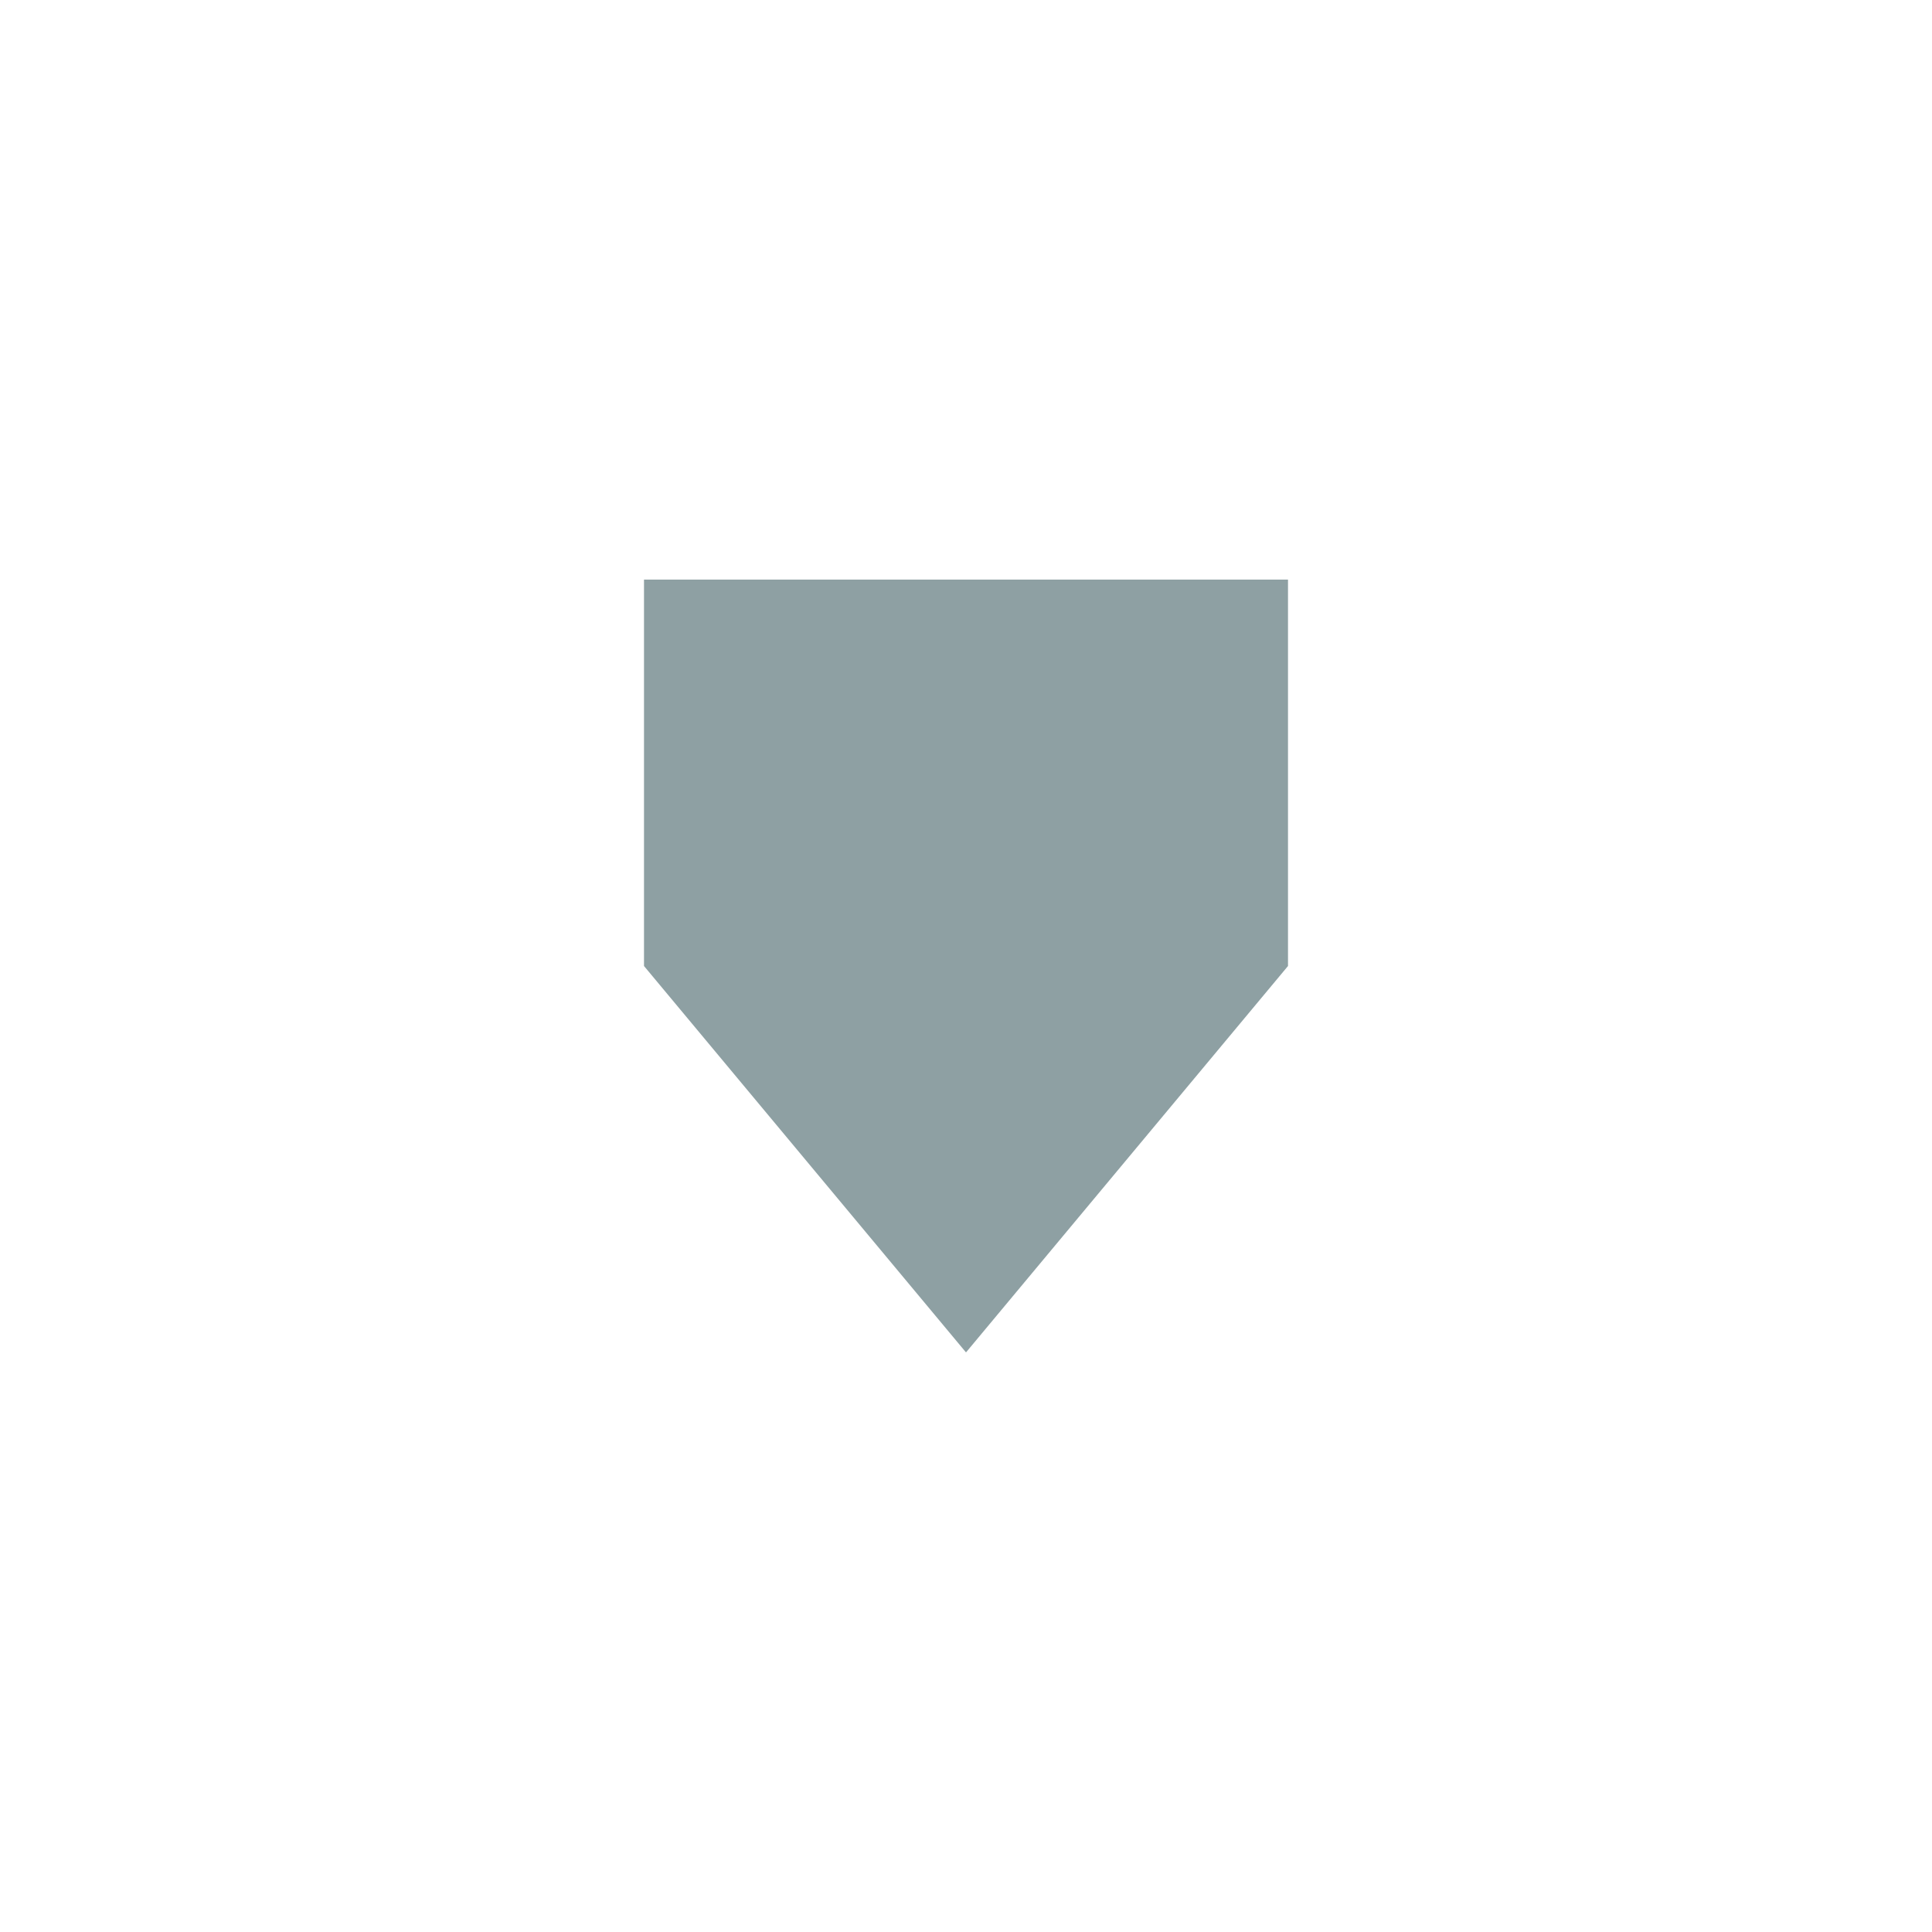
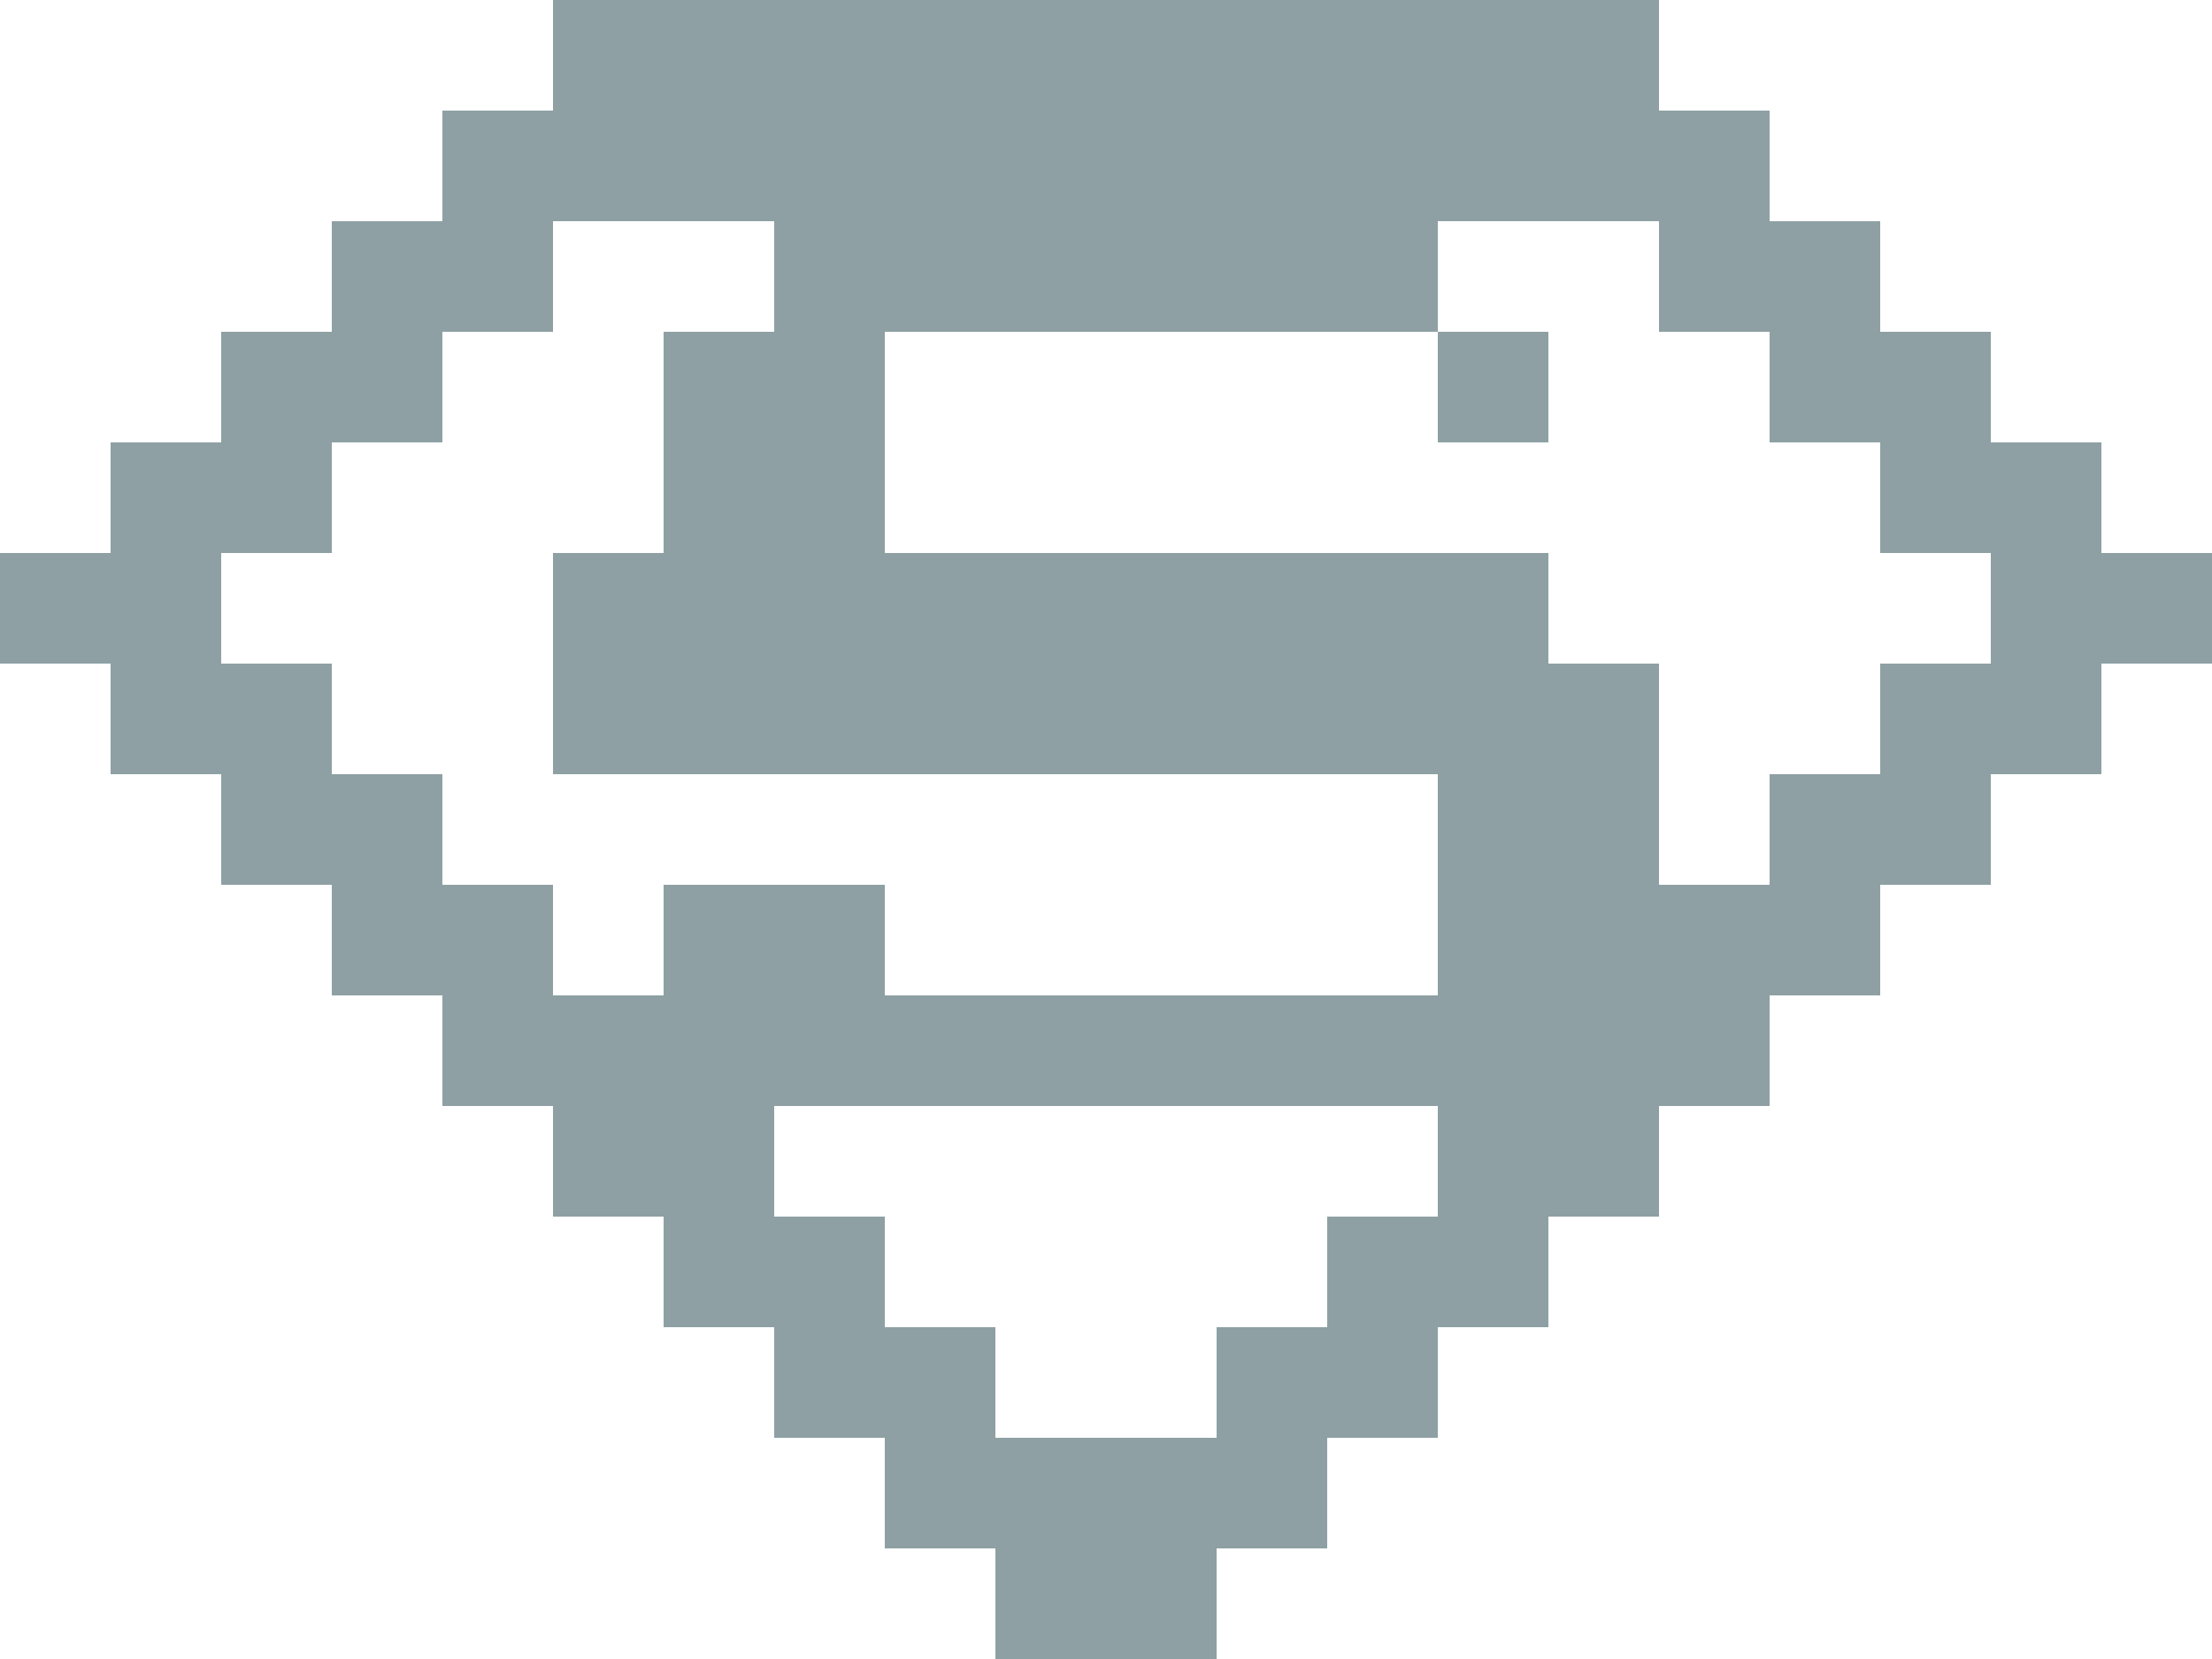
- <svg xmlns="http://www.w3.org/2000/svg" width="60" height="60" fill="none" overflow="visible">
-   <path d="M 20 18 L 40 18 L 40 30 L 30 42 L 20 30 Z M 25 23 L 35 23 L 35 28 L 30 35 L 25 28 Z M 28 26 L 32 26 L 32 28 L 30 31 L 28 28 Z" fill="#8EA0A3" />
+ <svg xmlns="http://www.w3.org/2000/svg" id="a" viewBox="0 0 40 30">
+   <defs>
+     <style>.b{fill:#8ea0a3;}</style>
+   </defs>
+   <rect class="b" x="19" y="27" width="2" height="4" transform="translate(49 9) rotate(90)" />
+   <rect class="b" x="38" y="10" width="2" height="2" transform="translate(50 -28) rotate(90)" />
+   <rect class="b" x="34" y="10" width="6" height="2" transform="translate(48 -26) rotate(90)" />
+   <rect class="b" x="33" y="7" width="4" height="2" transform="translate(43 -27) rotate(90)" />
+   <rect class="b" x="33" y="13" width="4" height="2" transform="translate(49 -21) rotate(90)" />
+   <rect class="b" x="31" y="15" width="4" height="2" transform="translate(49 -17) rotate(90)" />
+   <rect class="b" x="16" y="26" width="8" height="2" transform="translate(40 54) rotate(-180)" />
+   <rect class="b" x="8" y="2" width="24" height="2" transform="translate(40 6) rotate(-180)" />
+   <rect class="b" x="14" y="4" width="12" height="2" transform="translate(40 10) rotate(-180)" />
+   <rect class="b" x="10" y="0" width="20" height="2" transform="translate(40 2) rotate(-180)" />
+   <rect class="b" x="10" y="10" width="18" height="4" transform="translate(38 24) rotate(-180)" />
+   <rect class="b" x="12" y="18" width="16" height="2" transform="translate(40 38) rotate(-180)" />
+   <rect class="b" x="12" y="16" width="4" height="2" transform="translate(28 34) rotate(-180)" />
+   <rect class="b" x="26" y="16" width="4" height="2" transform="translate(56 34) rotate(-180)" />
+   <rect class="b" x="26" y="14" width="4" height="2" transform="translate(56 30) rotate(-180)" />
+   <rect class="b" x="12" y="6" width="4" height="6" transform="translate(28 18) rotate(-180)" />
+   <rect class="b" x="31" y="5" width="4" height="2" transform="translate(39 -27) rotate(90)" />
+   <rect class="b" x="0" y="10" width="2" height="2" transform="translate(12 10) rotate(90)" />
+   <rect class="b" x="0" y="10" width="6" height="2" transform="translate(14 8) rotate(90)" />
+   <rect class="b" x="3" y="7" width="4" height="2" transform="translate(13 3) rotate(90)" />
+   <rect class="b" x="3" y="13" width="4" height="2" transform="translate(19 9) rotate(90)" />
+   <rect class="b" x="5" y="15" width="4" height="2" transform="translate(23 9) rotate(90)" />
+   <rect class="b" x="7" y="17" width="4" height="2" transform="translate(27 9) rotate(90)" />
+   <rect class="b" x="9" y="19" width="4" height="2" transform="translate(31 9) rotate(90)" />
+   <rect class="b" x="11" y="21" width="4" height="2" transform="translate(35 9) rotate(90)" />
+   <rect class="b" x="13" y="23" width="4" height="2" transform="translate(39 9) rotate(90)" />
+   <rect class="b" x="15" y="25" width="4" height="2" transform="translate(43 9) rotate(90)" />
+   <rect class="b" x="21" y="25" width="4" height="2" transform="translate(49 3) rotate(90)" />
+   <rect class="b" x="7" y="3" width="4" height="2" transform="translate(13 -5) rotate(90)" />
+   <rect class="b" x="29" y="3" width="4" height="2" transform="translate(35 -27) rotate(90)" />
+   <rect class="b" x="29" y="17" width="4" height="2" transform="translate(49 -13) rotate(90)" />
+   <rect class="b" x="27" y="19" width="4" height="2" transform="translate(49 -9) rotate(90)" />
+   <rect class="b" x="25" y="21" width="4" height="2" transform="translate(49 -5) rotate(90)" />
+   <rect class="b" x="23" y="23" width="4" height="2" transform="translate(49 -1) rotate(90)" />
+   <rect class="b" x="13" y="5" width="4" height="2" transform="translate(21 -9) rotate(90)" />
+   <rect class="b" x="24" y="4" width="2" height="2" transform="translate(30 -20) rotate(90)" />
+   <rect class="b" x="26" y="6" width="2" height="2" transform="translate(34 -20) rotate(90)" />
+   <rect class="b" x="28" y="12" width="2" height="2" transform="translate(42 -16) rotate(90)" />
+   <rect class="b" x="5" y="5" width="4" height="2" transform="translate(13 -1) rotate(90)" />
</svg>
